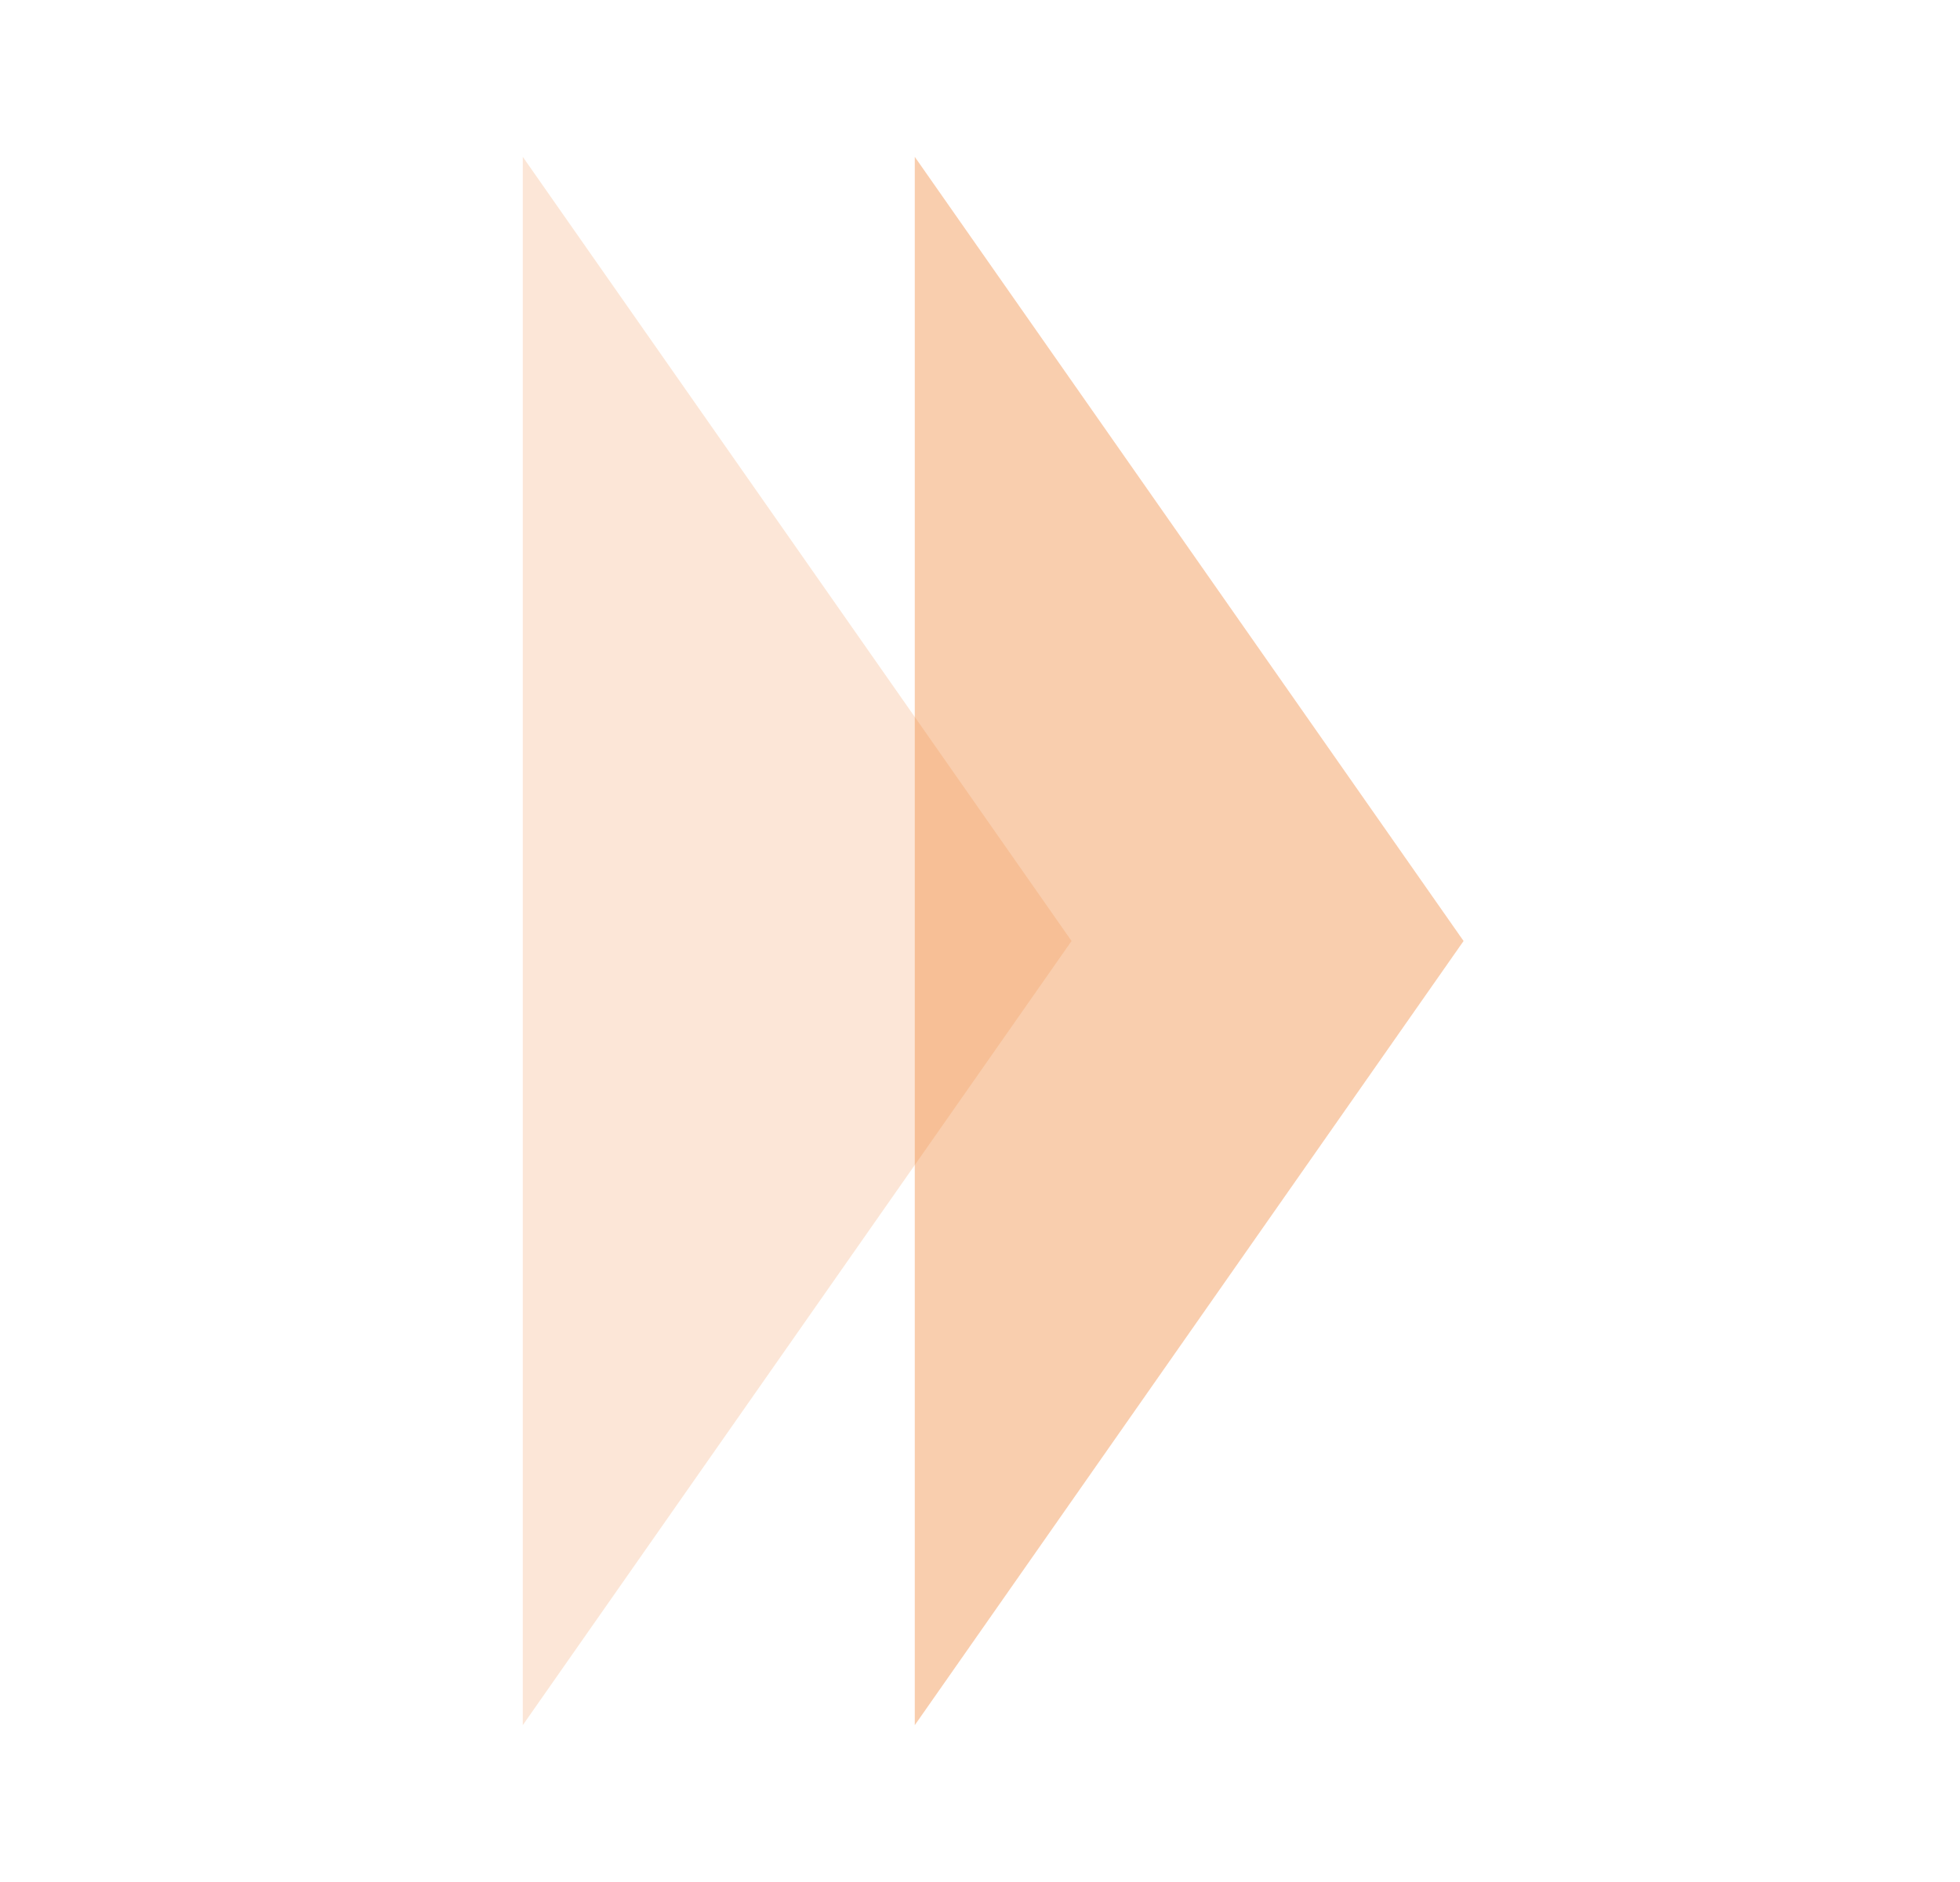
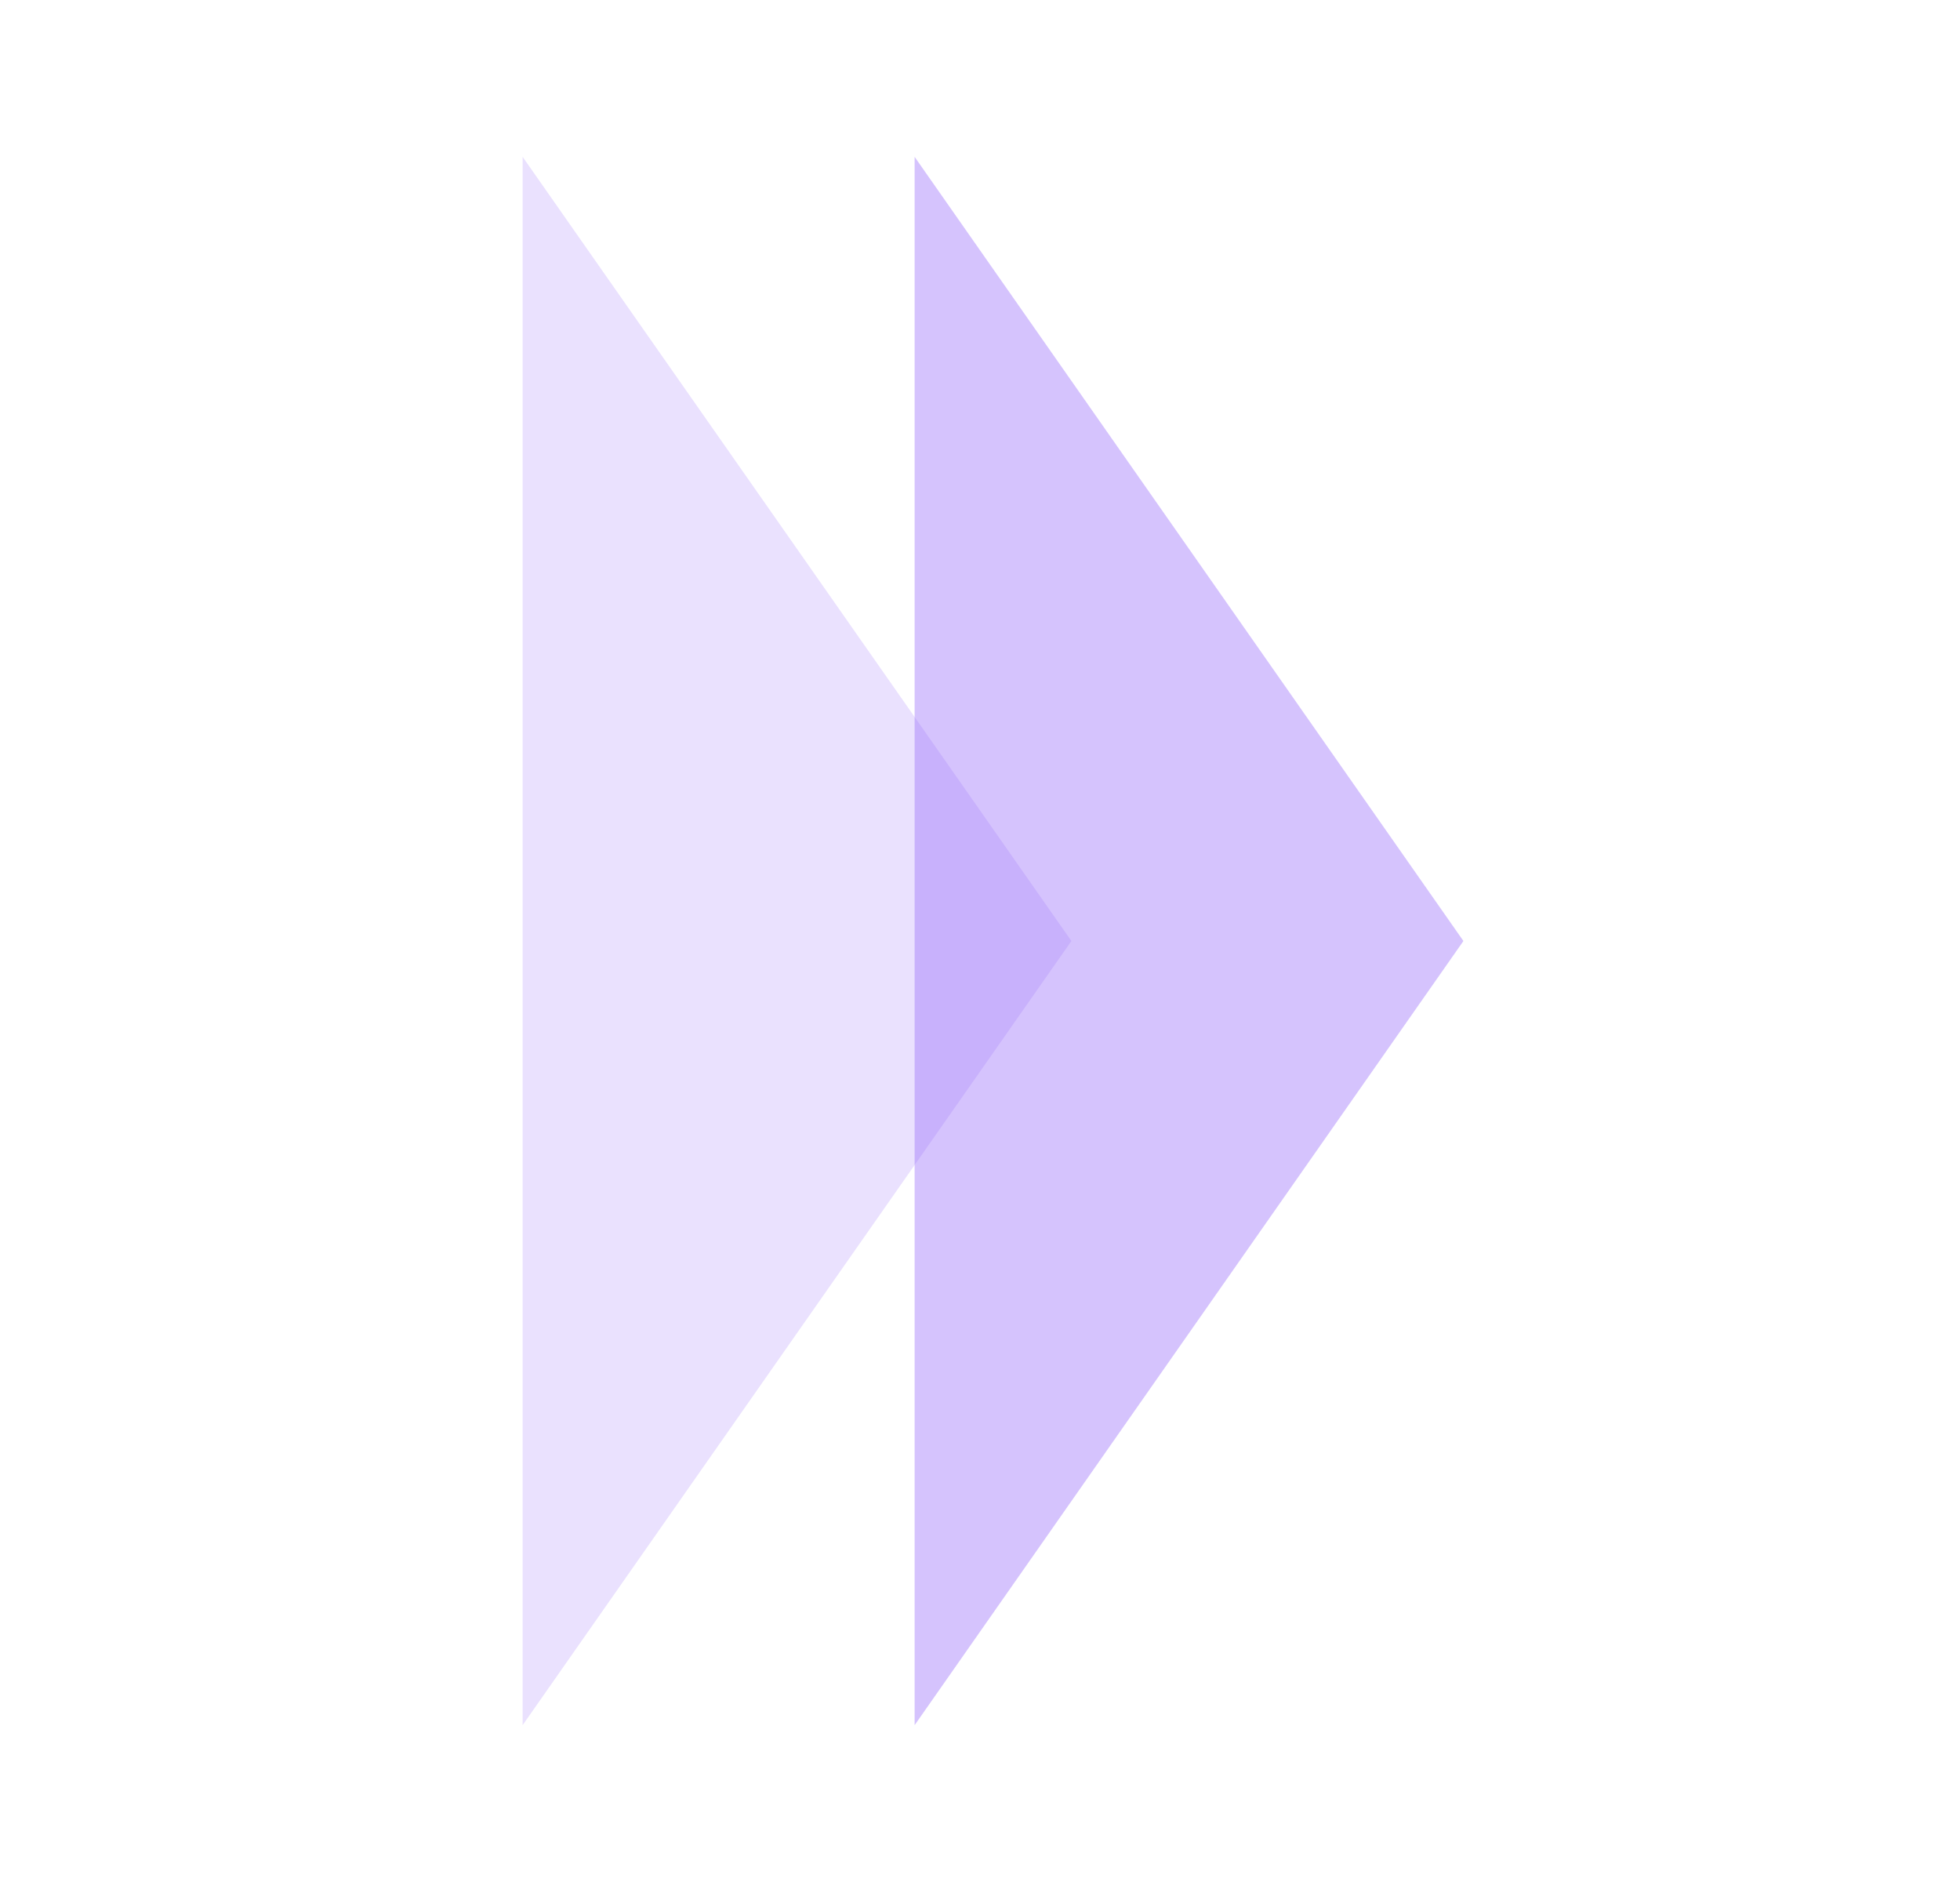
<svg xmlns="http://www.w3.org/2000/svg" width="25" height="24" viewBox="0 0 25 24" fill="none">
-   <path opacity="0.2" d="M13.668 12L6.668 22L6.668 2L13.668 12Z" fill="#F18435" />
-   <path opacity="0.4" d="M18.668 12L11.668 22L11.668 2L18.668 12Z" fill="#F18435" />
+   <path opacity="0.2" d="M13.666 12L6.666 22L6.666 2L13.666 12Z" fill="#976AF9" />
+   <path opacity="0.4" d="M18.666 12L11.666 22L11.666 2L18.666 12Z" fill="#976AF9" />
</svg>
